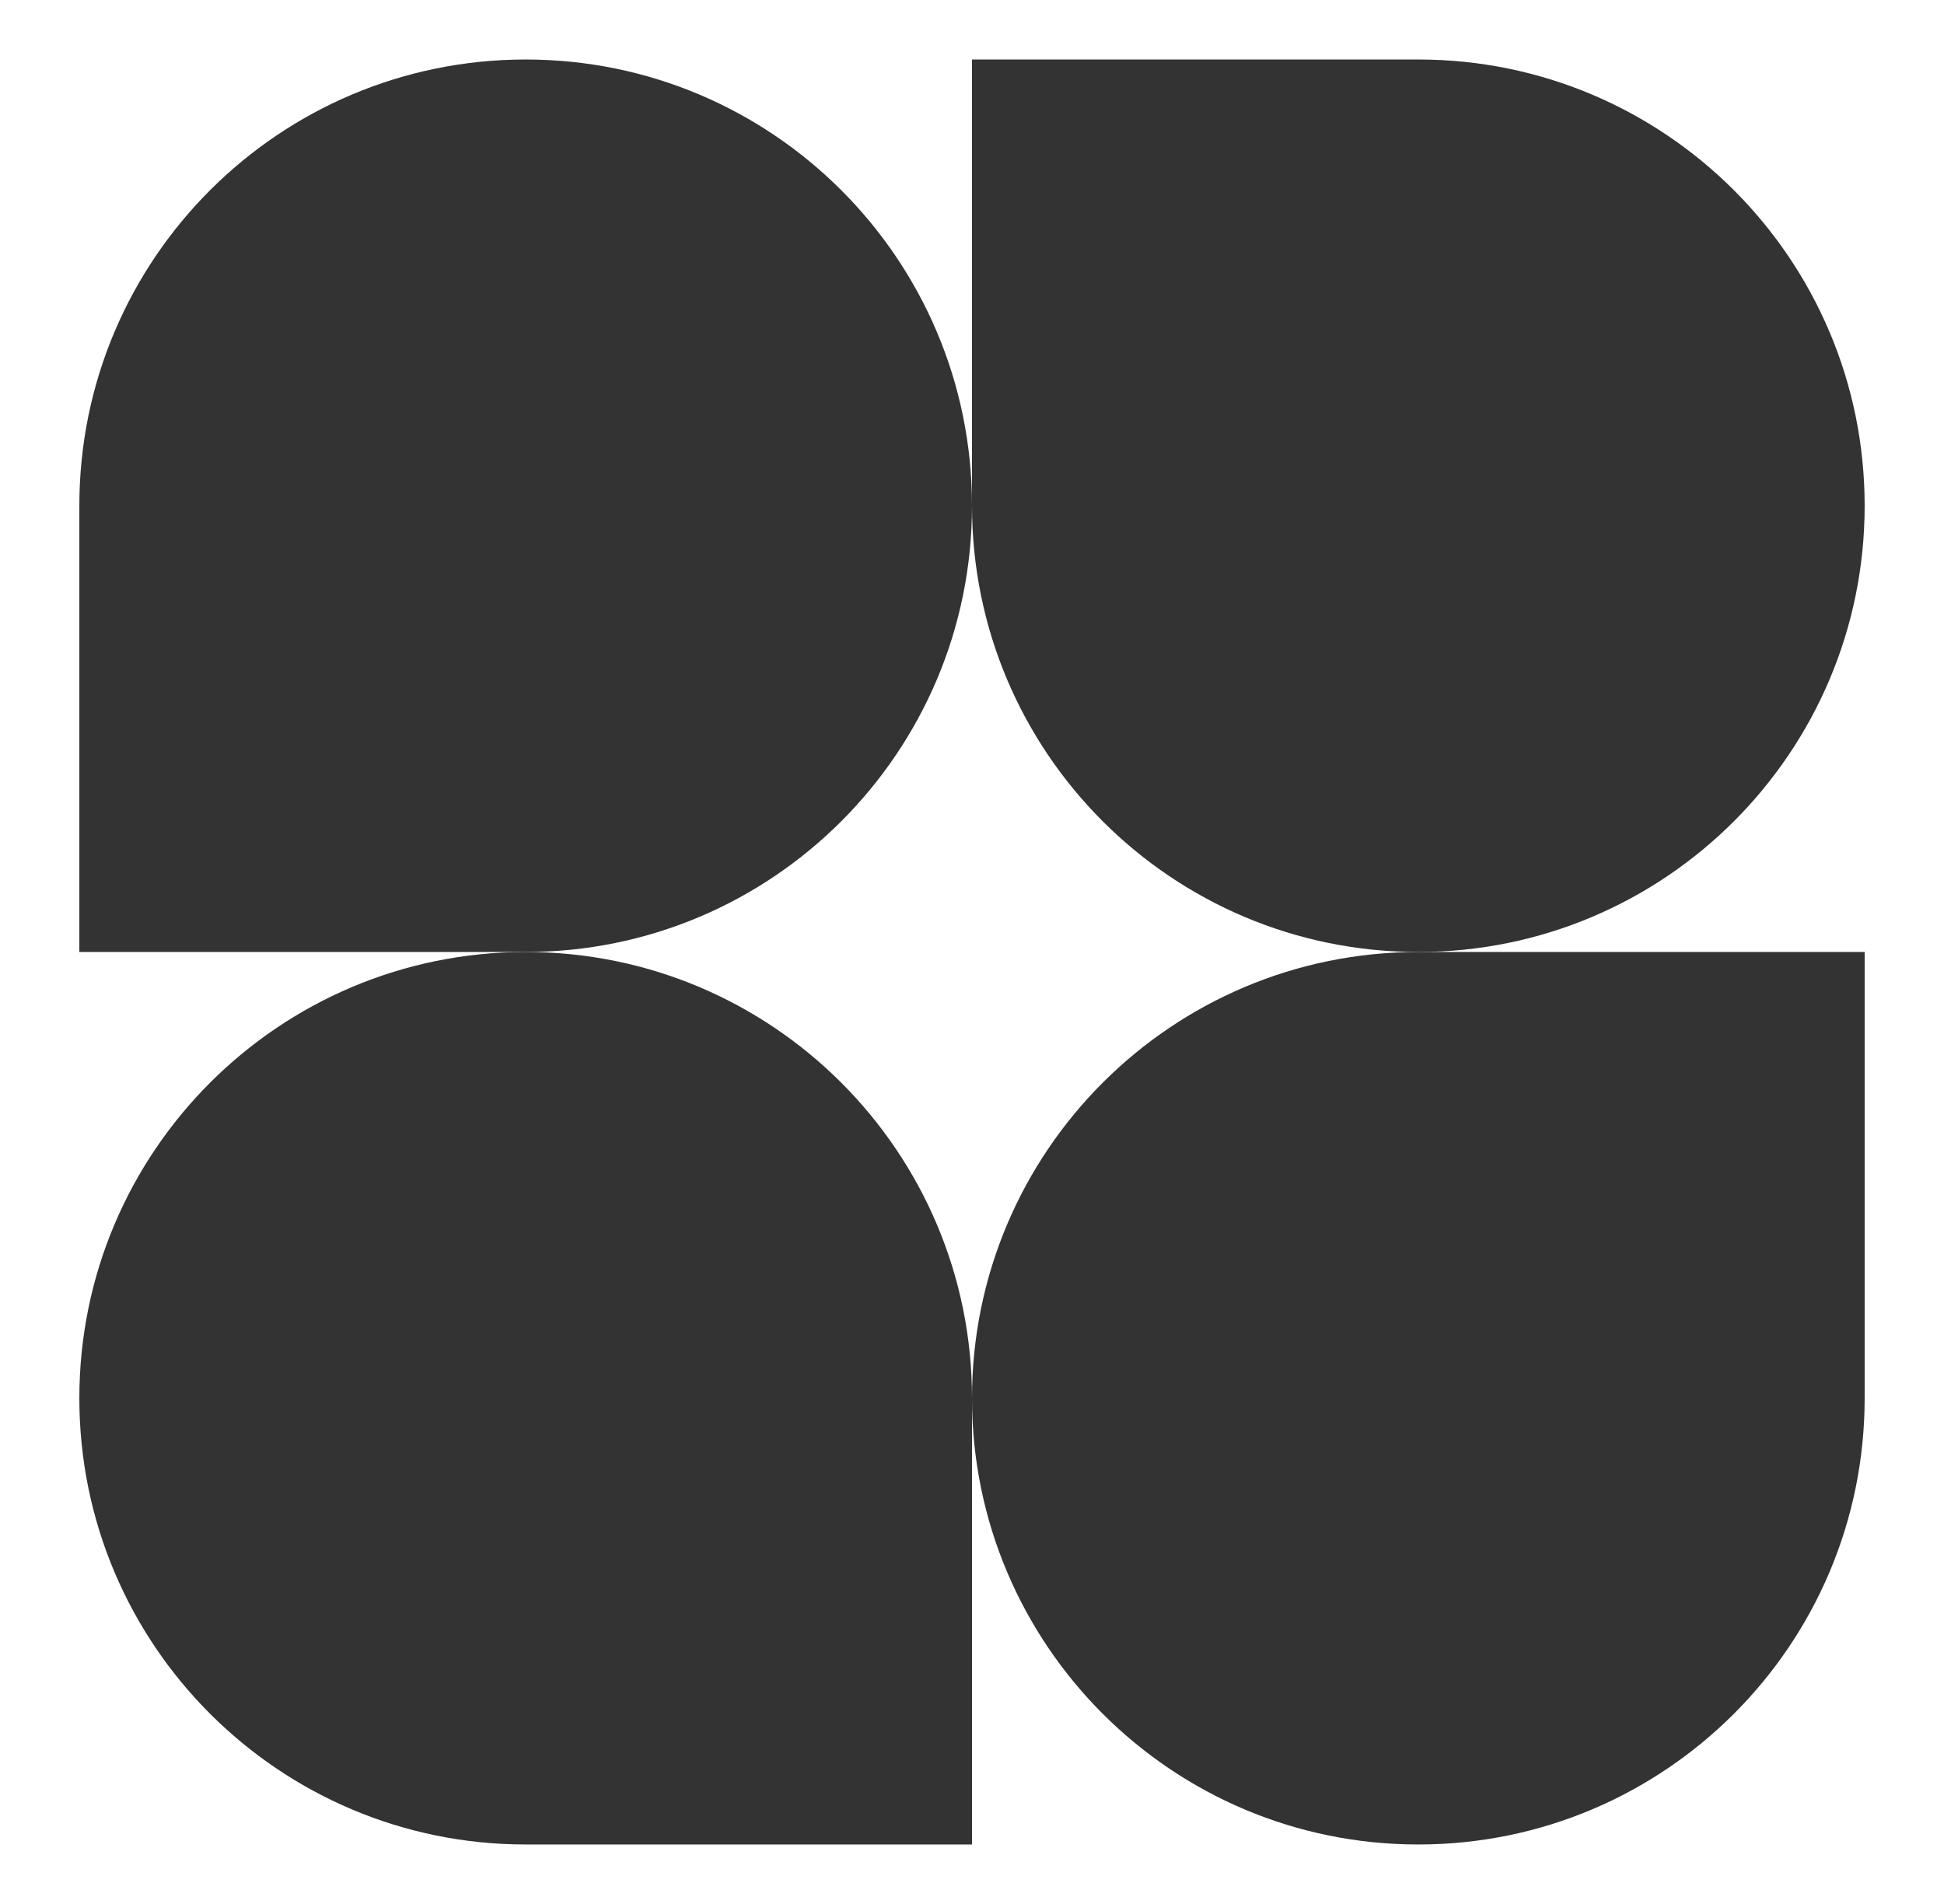
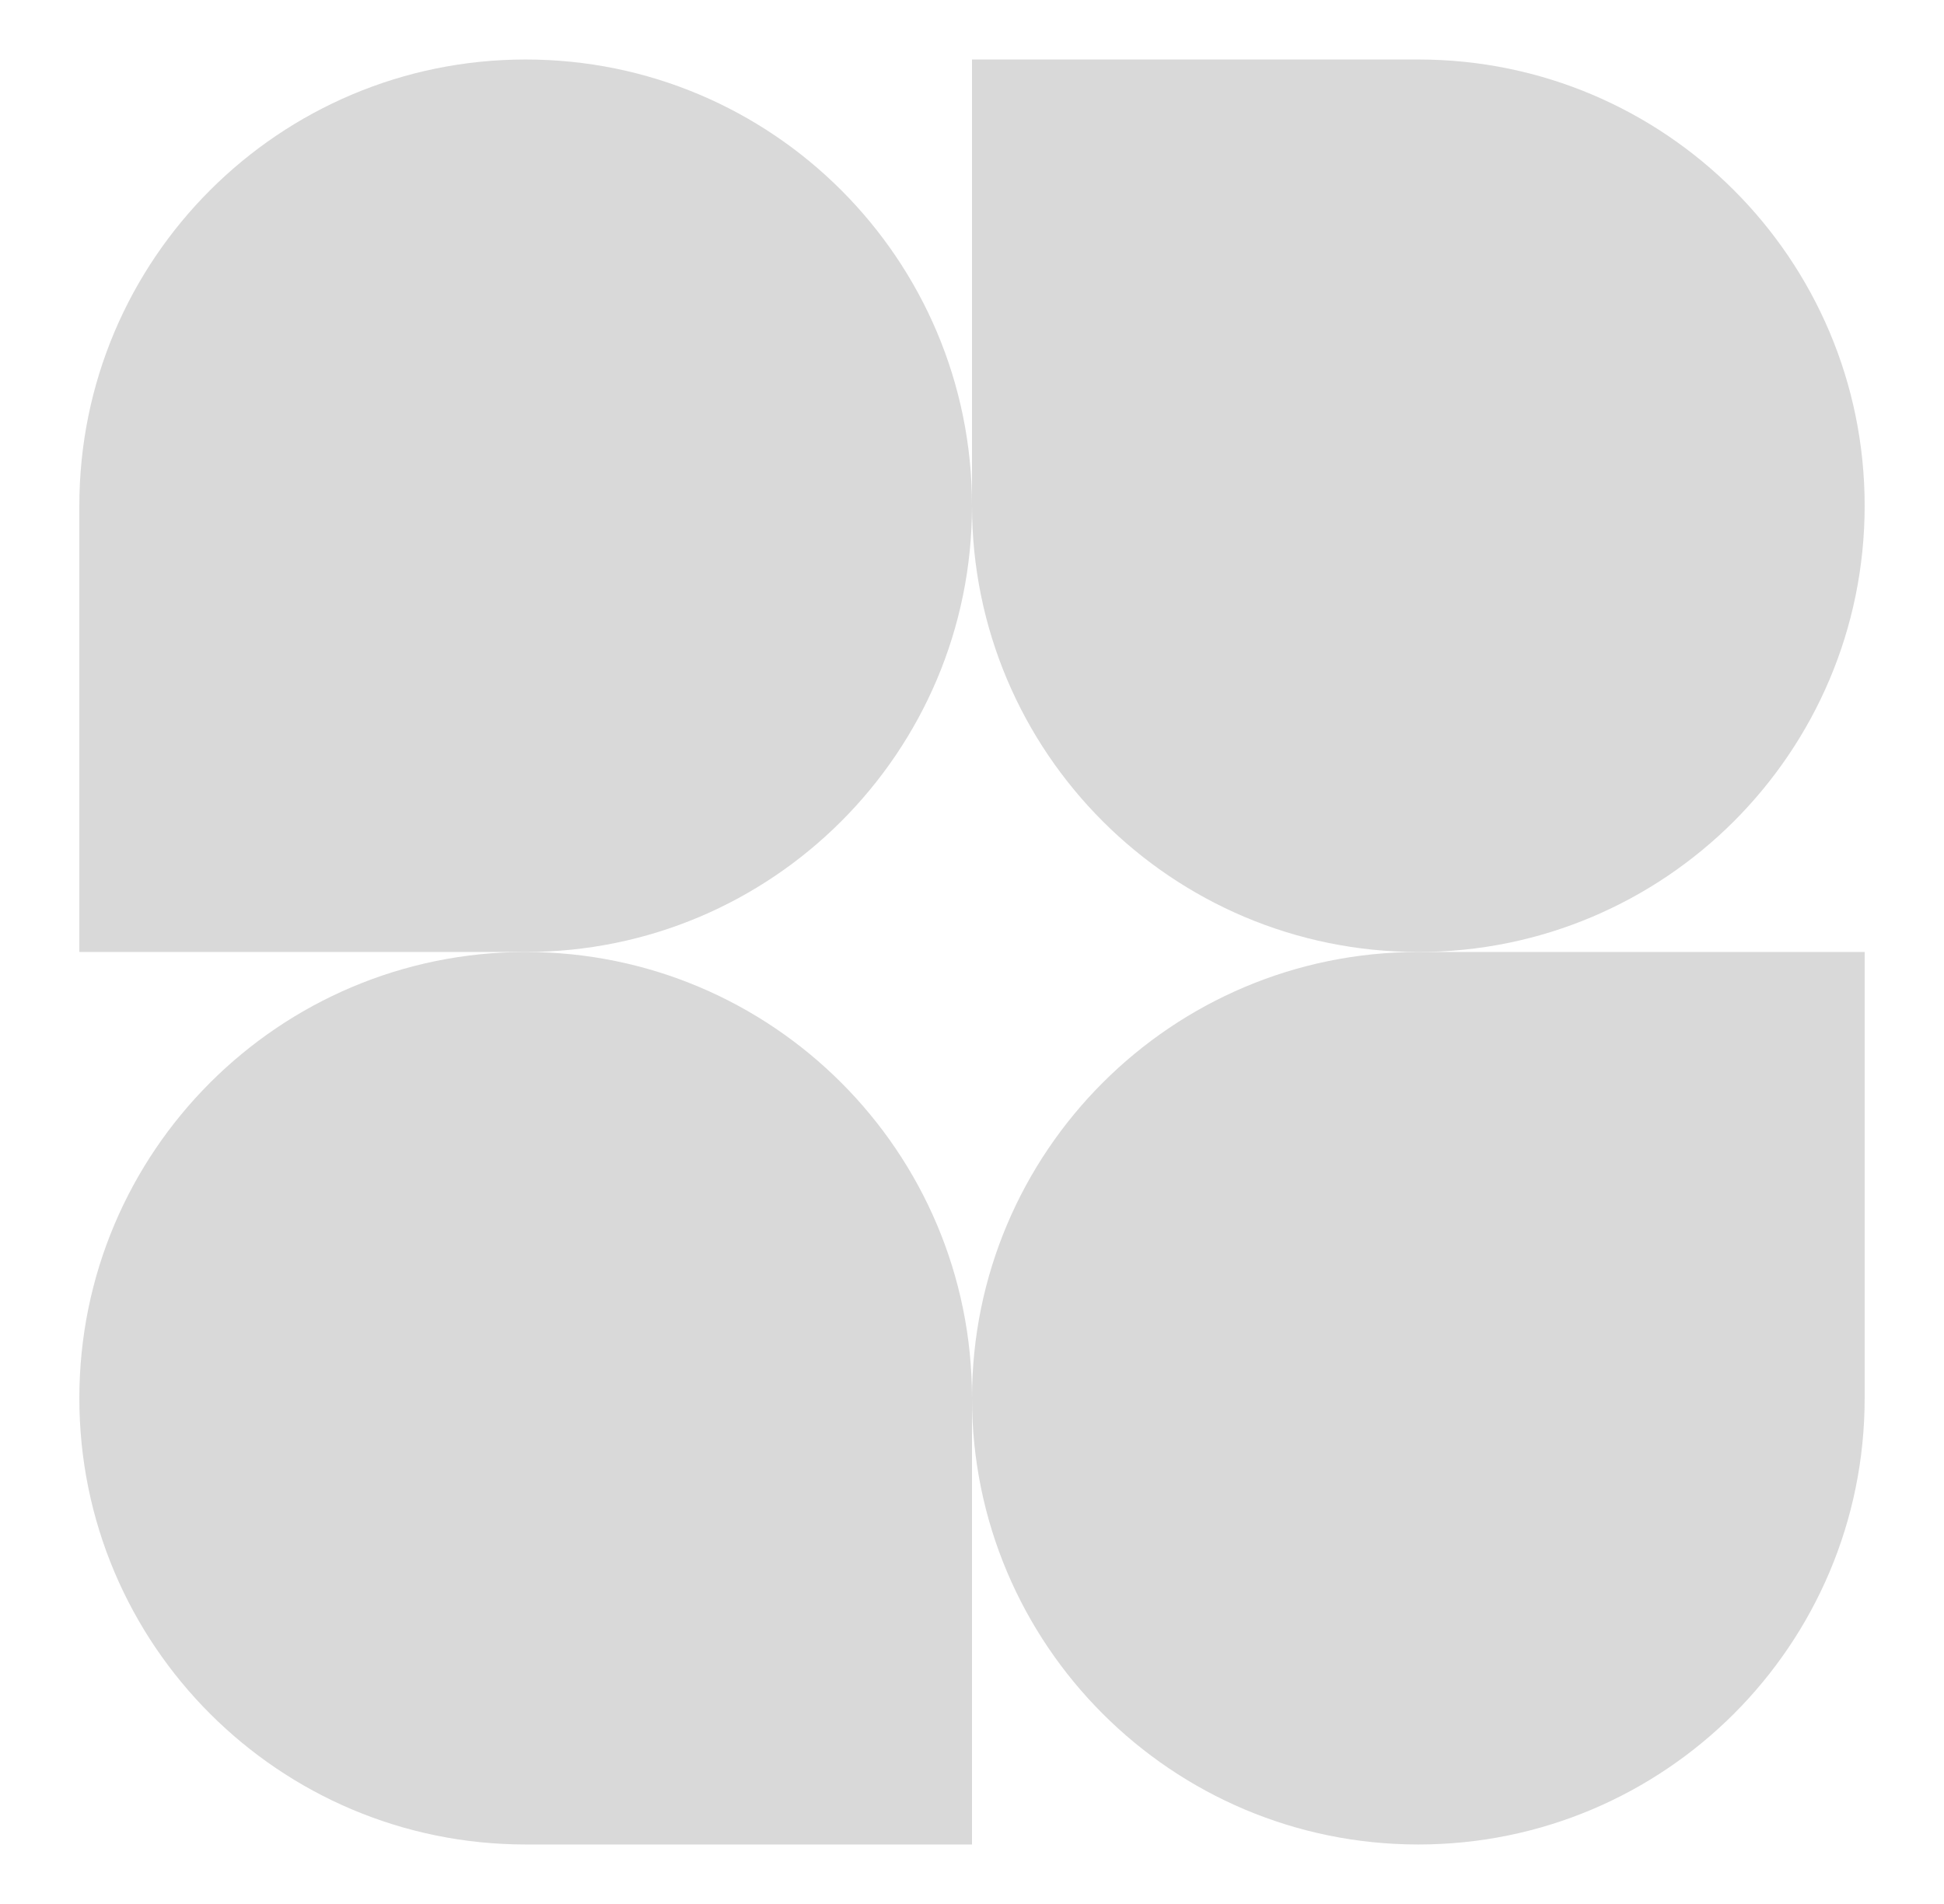
<svg xmlns="http://www.w3.org/2000/svg" id="logo-15" width="49" height="48" viewBox="0 0 49 48" fill="none">
-   <path d="M24.5 12.75C24.5 18.963 19.463 24 13.25 24H2V12.75C2 6.537 7.037 1.5 13.25 1.5C19.463 1.5 24.5 6.537 24.5 12.75Z" class="ccustom" fill="#333333" />
-   <path d="M24.5 35.25C24.5 29.037 29.537 24 35.75 24H47V35.25C47 41.463 41.963 46.5 35.75 46.5C29.537 46.5 24.5 41.463 24.5 35.25Z" class="ccustom" fill="#333333" />
-   <path d="M2 35.25C2 41.463 7.037 46.5 13.25 46.5H24.5V35.25C24.5 29.037 19.463 24 13.25 24C7.037 24 2 29.037 2 35.25Z" class="ccustom" fill="#333333" />
-   <path d="M47 12.75C47 6.537 41.963 1.5 35.75 1.5H24.5V12.75C24.5 18.963 29.537 24 35.75 24C41.963 24 47 18.963 47 12.75Z" class="ccustom" fill="#333333" />
+   <path d="M24.5 12.75C24.5 18.963 19.463 24 13.25 24H2V12.75C2 6.537 7.037 1.5 13.25 1.5C19.463 1.5 24.5 6.537 24.5 12.75Z" class="ccustom" fill="#d9d9d9" />
+   <path d="M24.5 35.25C24.5 29.037 29.537 24 35.75 24H47V35.25C47 41.463 41.963 46.5 35.75 46.5C29.537 46.5 24.5 41.463 24.5 35.25Z" class="ccustom" fill="#d9d9d9" />
+   <path d="M2 35.25C2 41.463 7.037 46.5 13.25 46.5H24.5V35.25C24.5 29.037 19.463 24 13.25 24C7.037 24 2 29.037 2 35.25Z" class="ccustom" fill="#d9d9d9" />
+   <path d="M47 12.75C47 6.537 41.963 1.5 35.75 1.5H24.5V12.75C24.5 18.963 29.537 24 35.75 24C41.963 24 47 18.963 47 12.75Z" class="ccustom" fill="#d9d9d9" />
</svg>
